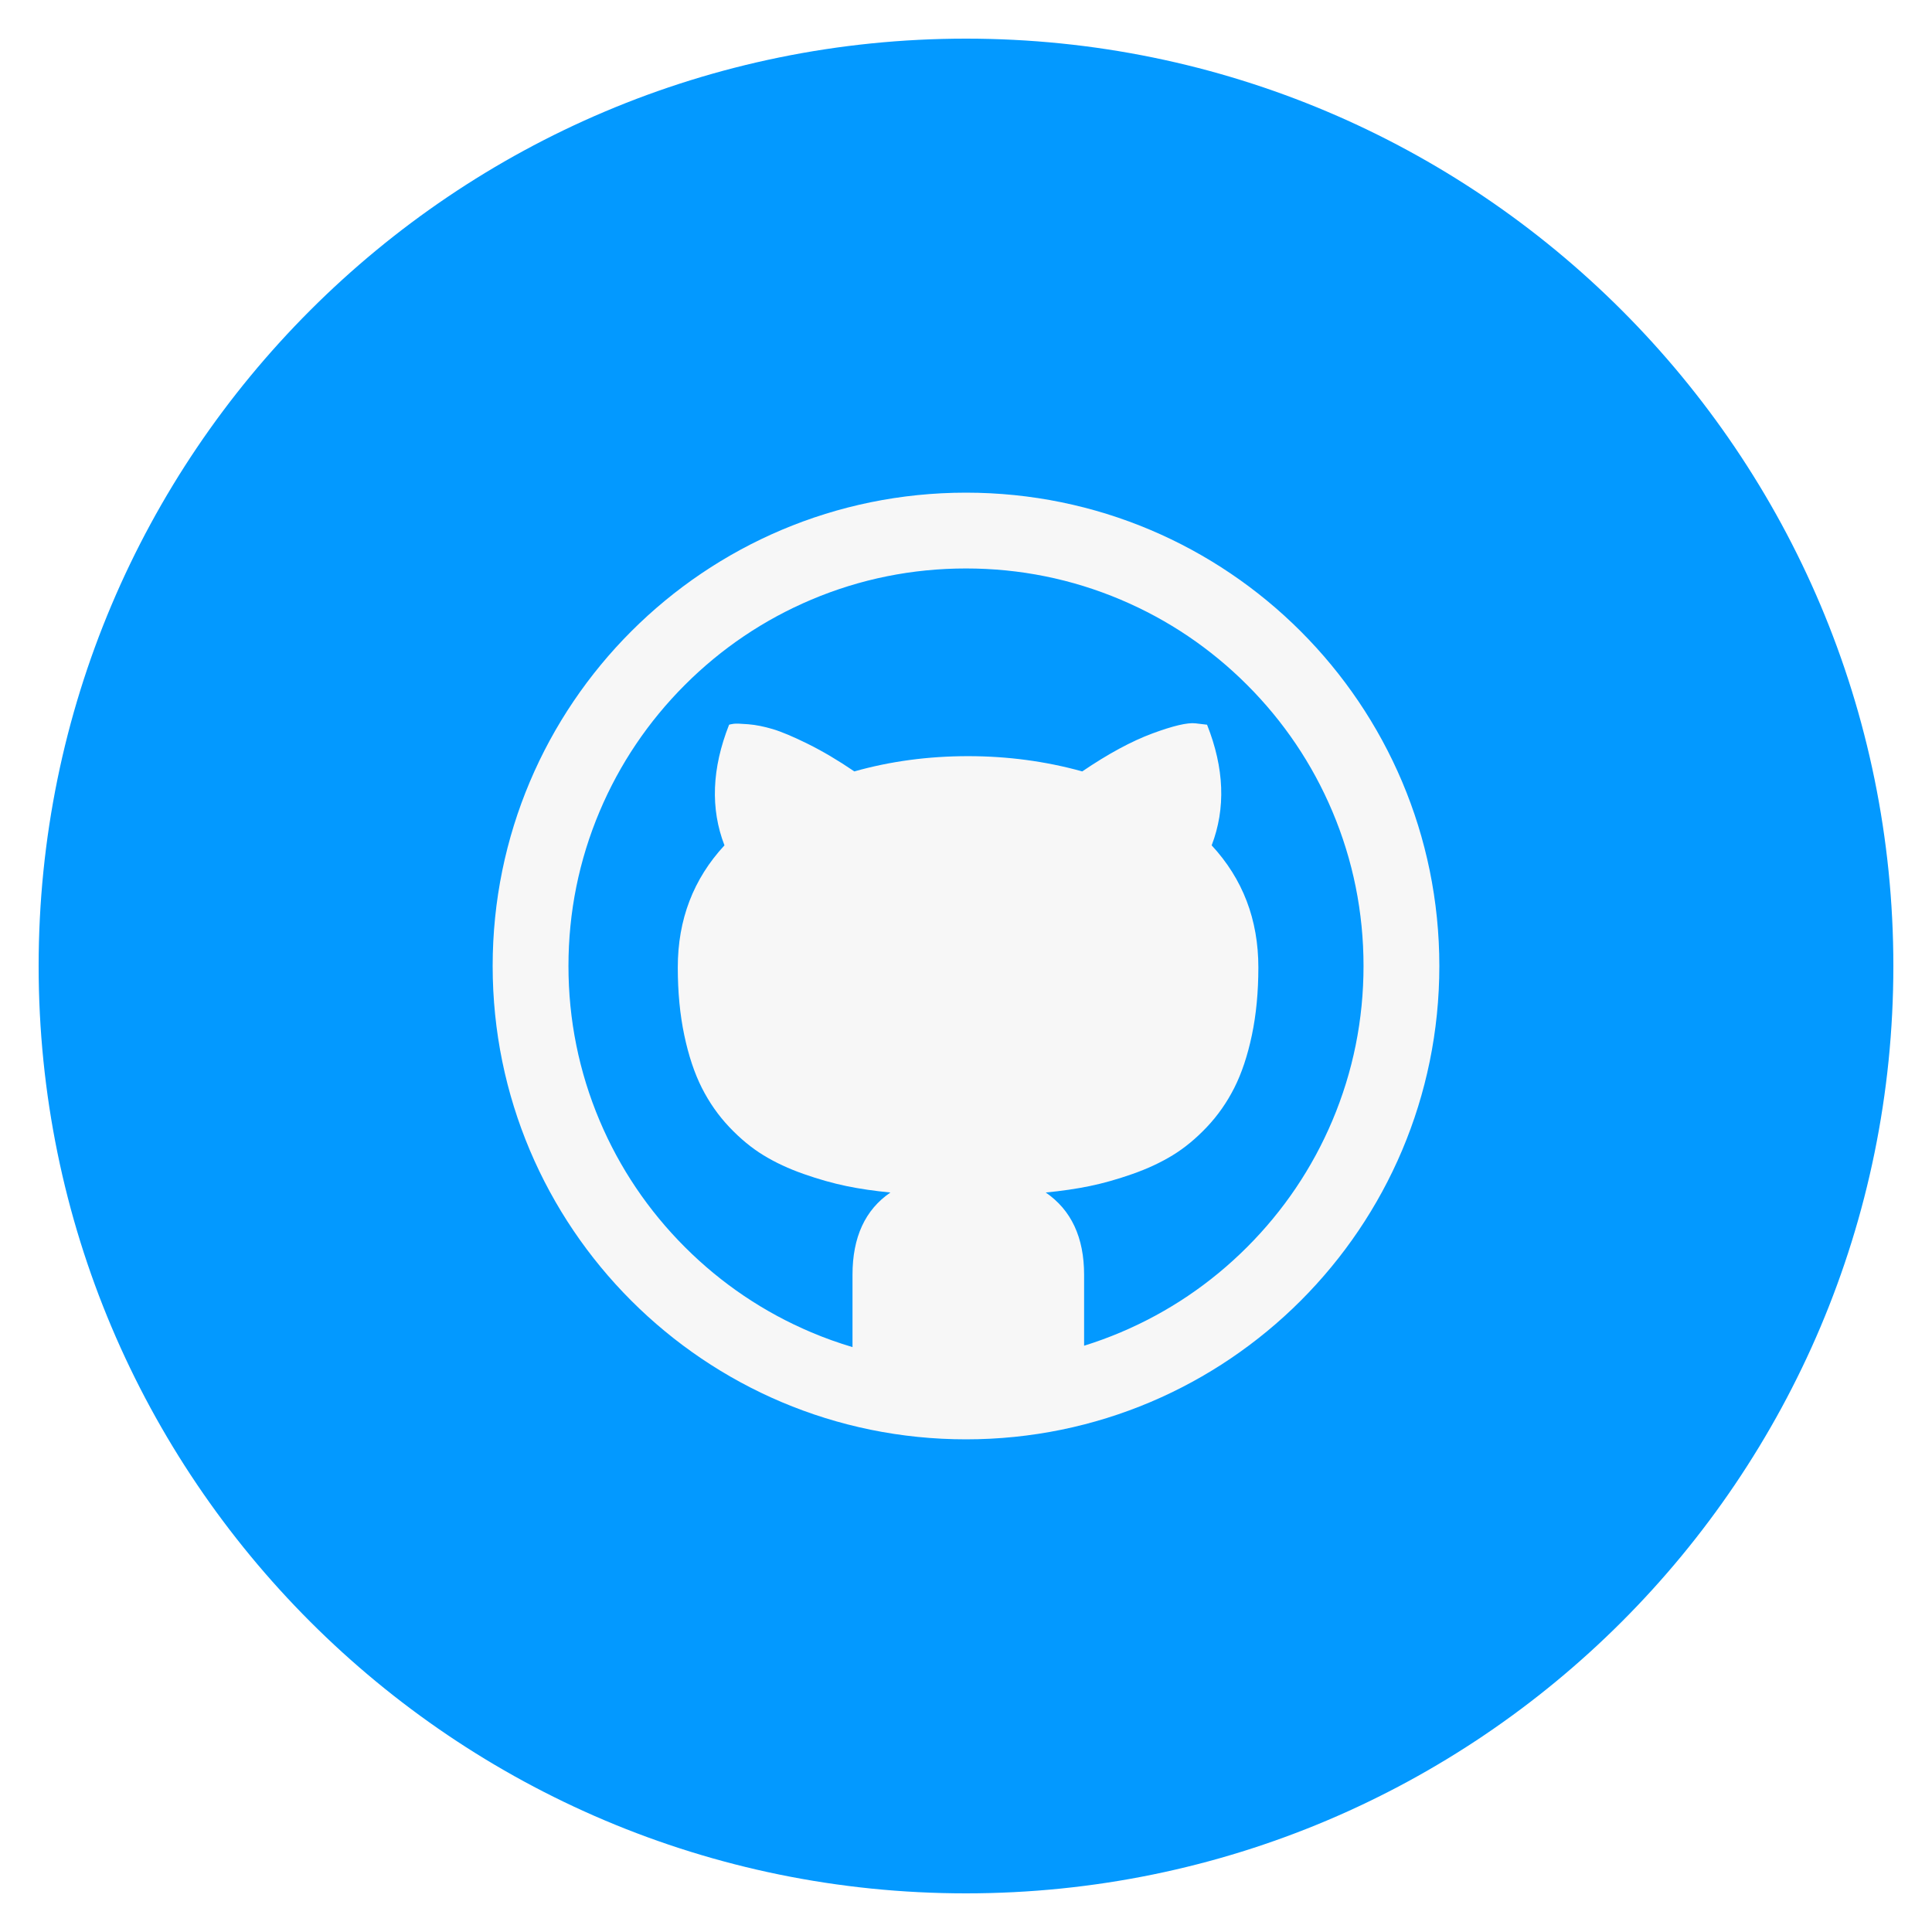
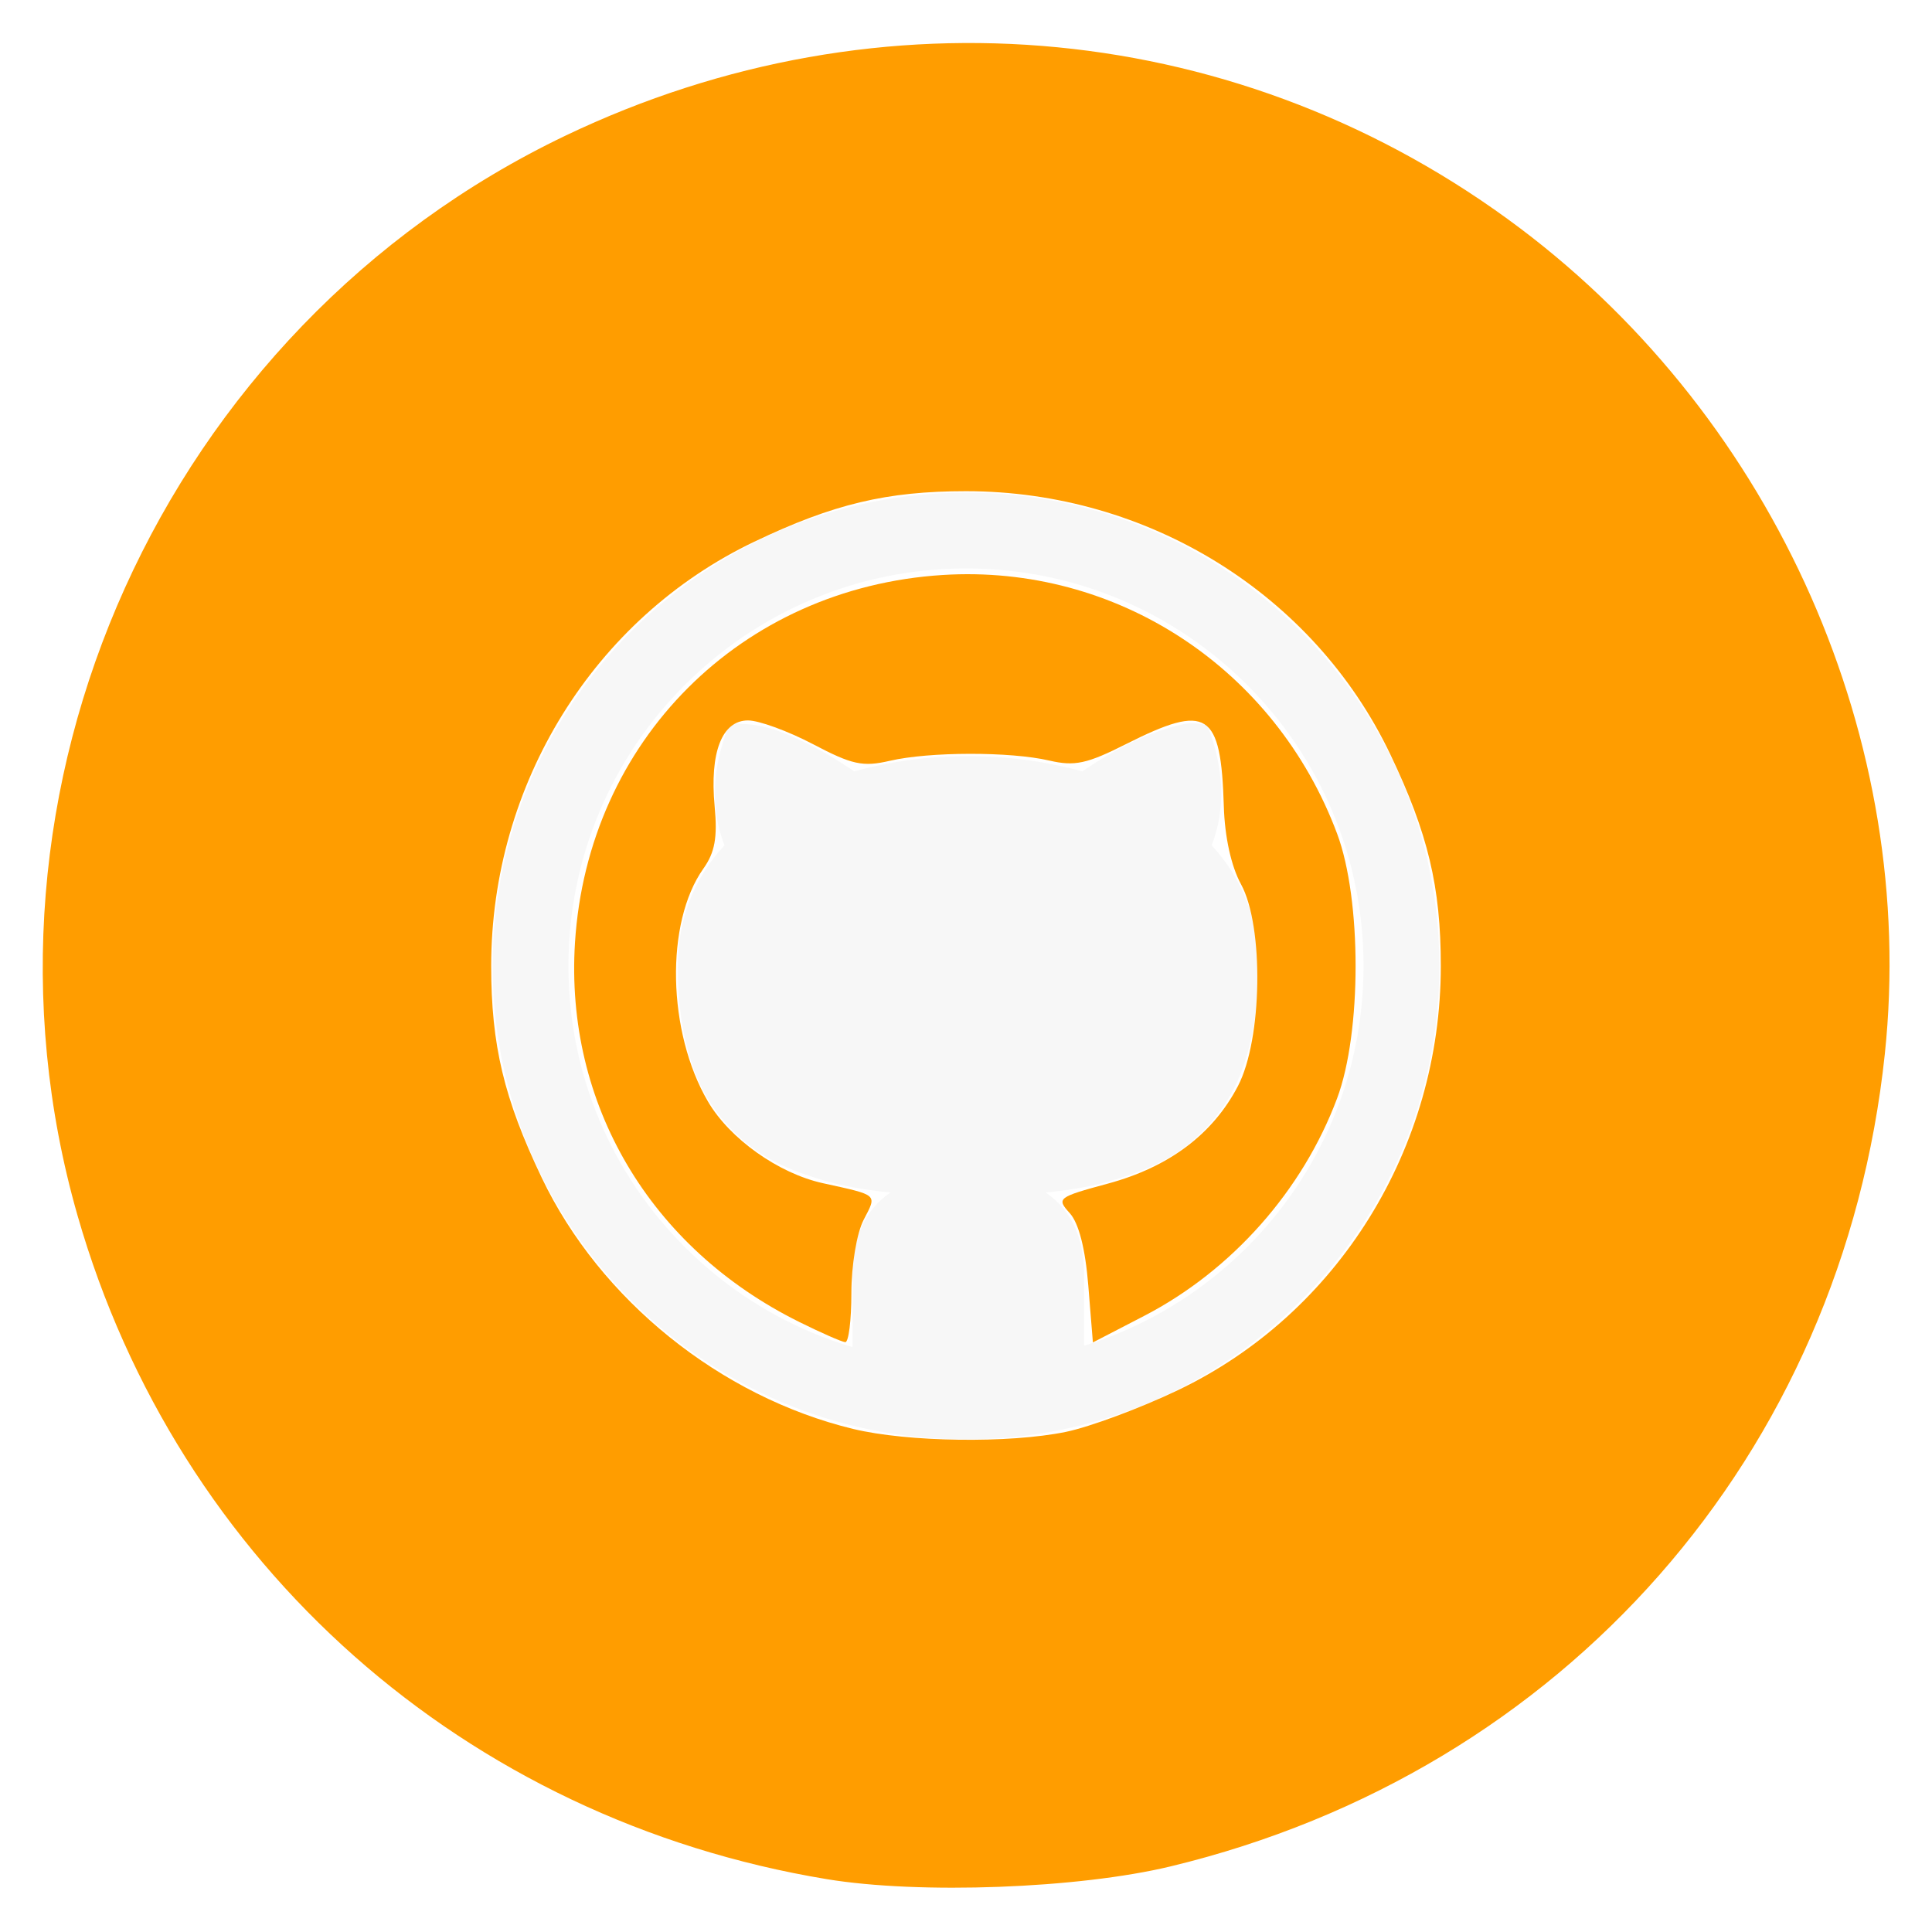
<svg xmlns="http://www.w3.org/2000/svg" id="github" class="custom-icon" version="1.1" viewBox="0 0 100 100">
-   <circle class="outer-shape" cx="50" cy="50" r="48" style="opacity: 1; fill: rgb(3, 153, 255);" />
-   <path class="inner-shape" style="opacity:1;fill:#f7f7f7;" transform="translate(25,25) scale(0.5)" d="M50,1C22.938,1,1,22.938,1,50s21.938,49,49,49s49-21.938,49-49S77.062,1,50,1z M79.099,79.099 c-3.782,3.782-8.184,6.75-13.083,8.823c-1.245,0.526-2.509,0.989-3.79,1.387v-7.344c0-3.86-1.324-6.699-3.972-8.517 c1.659-0.16,3.182-0.383,4.57-0.67c1.388-0.287,2.855-0.702,4.402-1.245c1.547-0.543,2.935-1.189,4.163-1.938 c1.228-0.75,2.409-1.723,3.541-2.919s2.082-2.552,2.847-4.067s1.372-3.334,1.818-5.455c0.446-2.121,0.67-4.458,0.67-7.01 c0-4.945-1.611-9.155-4.833-12.633c1.467-3.828,1.308-7.991-0.478-12.489l-1.197-0.143c-0.829-0.096-2.321,0.255-4.474,1.053 c-2.153,0.798-4.57,2.105-7.249,3.924c-3.797-1.053-7.736-1.579-11.82-1.579c-4.115,0-8.039,0.526-11.772,1.579 c-1.69-1.149-3.294-2.097-4.809-2.847c-1.515-0.75-2.727-1.26-3.637-1.532c-0.909-0.271-1.754-0.439-2.536-0.503 c-0.782-0.064-1.284-0.079-1.507-0.048c-0.223,0.031-0.383,0.064-0.478,0.096c-1.787,4.53-1.946,8.694-0.478,12.489 c-3.222,3.477-4.833,7.688-4.833,12.633c0,2.552,0.223,4.889,0.67,7.01c0.447,2.121,1.053,3.94,1.818,5.455 c0.765,1.515,1.715,2.871,2.847,4.067s2.313,2.169,3.541,2.919c1.228,0.751,2.616,1.396,4.163,1.938 c1.547,0.543,3.014,0.957,4.402,1.245c1.388,0.287,2.911,0.511,4.57,0.67c-2.616,1.787-3.924,4.626-3.924,8.517v7.487 c-1.445-0.43-2.869-0.938-4.268-1.53c-4.899-2.073-9.301-5.041-13.083-8.823c-3.782-3.782-6.75-8.184-8.823-13.083 C9.934,60.948,8.847,55.56,8.847,50s1.087-10.948,3.231-16.016c2.073-4.899,5.041-9.301,8.823-13.083s8.184-6.75,13.083-8.823 C39.052,9.934,44.44,8.847,50,8.847s10.948,1.087,16.016,3.231c4.9,2.073,9.301,5.041,13.083,8.823 c3.782,3.782,6.75,8.184,8.823,13.083c2.143,5.069,3.23,10.457,3.23,16.016s-1.087,10.948-3.231,16.016 C85.848,70.915,82.88,75.317,79.099,79.099L79.099,79.099z" />
+   <defs id="defs9" />
+   <path class="inner-shape" style="opacity:1;fill:#f7f7f7;" transform="translate(25,25) scale(0.5)" d="M50,1C22.938,1,1,22.938,1,50s21.938,49,49,49s49-21.938,49-49S77.062,1,50,1z M79.099,79.099 c-3.782,3.782-8.184,6.75-13.083,8.823c-1.245,0.526-2.509,0.989-3.79,1.387v-7.344c0-3.86-1.324-6.699-3.972-8.517 c1.659-0.16,3.182-0.383,4.57-0.67c1.388-0.287,2.855-0.702,4.402-1.245c1.547-0.543,2.935-1.189,4.163-1.938 c1.228-0.75,2.409-1.723,3.541-2.919s2.082-2.552,2.847-4.067s1.372-3.334,1.818-5.455c0.446-2.121,0.67-4.458,0.67-7.01 c0-4.945-1.611-9.155-4.833-12.633c1.467-3.828,1.308-7.991-0.478-12.489l-1.197-0.143c-0.829-0.096-2.321,0.255-4.474,1.053 c-2.153,0.798-4.57,2.105-7.249,3.924c-3.797-1.053-7.736-1.579-11.82-1.579c-4.115,0-8.039,0.526-11.772,1.579 c-1.69-1.149-3.294-2.097-4.809-2.847c-1.515-0.75-2.727-1.26-3.637-1.532c-0.909-0.271-1.754-0.439-2.536-0.503 c-0.782-0.064-1.284-0.079-1.507-0.048c-0.223,0.031-0.383,0.064-0.478,0.096c-1.787,4.53-1.946,8.694-0.478,12.489 c-3.222,3.477-4.833,7.688-4.833,12.633c0,2.552,0.223,4.889,0.67,7.01c0.447,2.121,1.053,3.94,1.818,5.455 c0.765,1.515,1.715,2.871,2.847,4.067s2.313,2.169,3.541,2.919c1.228,0.751,2.616,1.396,4.163,1.938 c1.547,0.543,3.014,0.957,4.402,1.245c1.388,0.287,2.911,0.511,4.57,0.67c-2.616,1.787-3.924,4.626-3.924,8.517v7.487 c-1.445-0.43-2.869-0.938-4.268-1.53c-4.899-2.073-9.301-5.041-13.083-8.823c-3.782-3.782-6.75-8.184-8.823-13.083 C9.934,60.948,8.847,55.56,8.847,50s1.087-10.948,3.231-16.016c2.073-4.899,5.041-9.301,8.823-13.083s8.184-6.75,13.083-8.823 C39.052,9.934,44.44,8.847,50,8.847s10.948,1.087,16.016,3.231c4.9,2.073,9.301,5.041,13.083,8.823 c3.782,3.782,6.75,8.184,8.823,13.083c2.143,5.069,3.23,10.457,3.23,16.016s-1.087,10.948-3.231,16.016 C85.848,70.915,82.88,75.317,79.099,79.099L79.099,79.099z" id="path5" />
+   <path style="fill:#ff9d00;fill-opacity:1;stroke:none;stroke-width:10;stroke-miterlimit:4;stroke-dasharray:none;stroke-opacity:1" d="M 42.797,97.265 C 24.072,94.17 9.199,81 4.016,62.924 -2.313,40.849 8.466,16.981 29.261,7.025 45.586,-0.791 64.37,1.032 78.69,11.822 91.936,21.804 99.263,38.397 97.558,54.555 95.369,75.298 80.956,91.693 60.593,96.603 55.825,97.752 47.598,98.058 42.797,97.265 Z M 55.17,74.114 c 1.235,-0.254 3.842,-1.224 5.793,-2.156 C 69.257,67.998 74.576,59.418 74.576,50 c 0,-4.1 -0.659,-6.861 -2.618,-10.963 C 67.998,30.743 59.418,25.424 50,25.424 c -4.1,0 -6.861,0.659 -10.963,2.618 C 30.743,32.002 25.424,40.582 25.424,50 c 0,4.1 0.659,6.861 2.618,10.963 3.013,6.31 9.243,11.335 16.118,12.999 2.819,0.682 8.079,0.755 11.01,0.152 z" id="path4139" />
+   <path style="fill:#ff9d00;fill-opacity:1;stroke:none;stroke-width:10;stroke-miterlimit:4;stroke-dasharray:none;stroke-opacity:1" d="M 41.357,68.418 C 33.641,64.592 29.236,57.136 29.761,48.794 30.42,38.347 38.347,30.42 48.794,29.761 c 8.991,-0.567 17.209,4.823 20.414,13.388 1.276,3.411 1.276,10.291 0,13.702 -1.789,4.78 -5.453,8.911 -9.988,11.26 L 56.568,69.484 56.33,66.537 c -0.154,-1.909 -0.492,-3.228 -0.96,-3.745 -0.697,-0.77 -0.626,-0.825 1.98,-1.53 3.16,-0.855 5.428,-2.559 6.728,-5.053 1.263,-2.424 1.349,-8.26 0.154,-10.446 -0.504,-0.921 -0.84,-2.446 -0.887,-4.025 -0.147,-4.91 -0.84,-5.353 -5.051,-3.229 -2.037,1.027 -2.665,1.163 -3.979,0.858 -2.025,-0.471 -6.208,-0.464 -8.263,0.013 -1.392,0.323 -1.947,0.203 -3.963,-0.858 -1.289,-0.678 -2.806,-1.233 -3.371,-1.233 -1.349,0 -1.991,1.653 -1.728,4.449 0.152,1.611 0.012,2.383 -0.583,3.221 -1.983,2.797 -1.871,8.46 0.24,12.061 1.128,1.925 3.647,3.714 5.938,4.22 2.911,0.642 2.813,0.554 2.115,1.903 -0.356,0.689 -0.632,2.342 -0.632,3.786 0,1.41 -0.143,2.553 -0.318,2.541 -0.175,-0.012 -1.252,-0.485 -2.393,-1.051 z" id="path4141" />
</svg>
